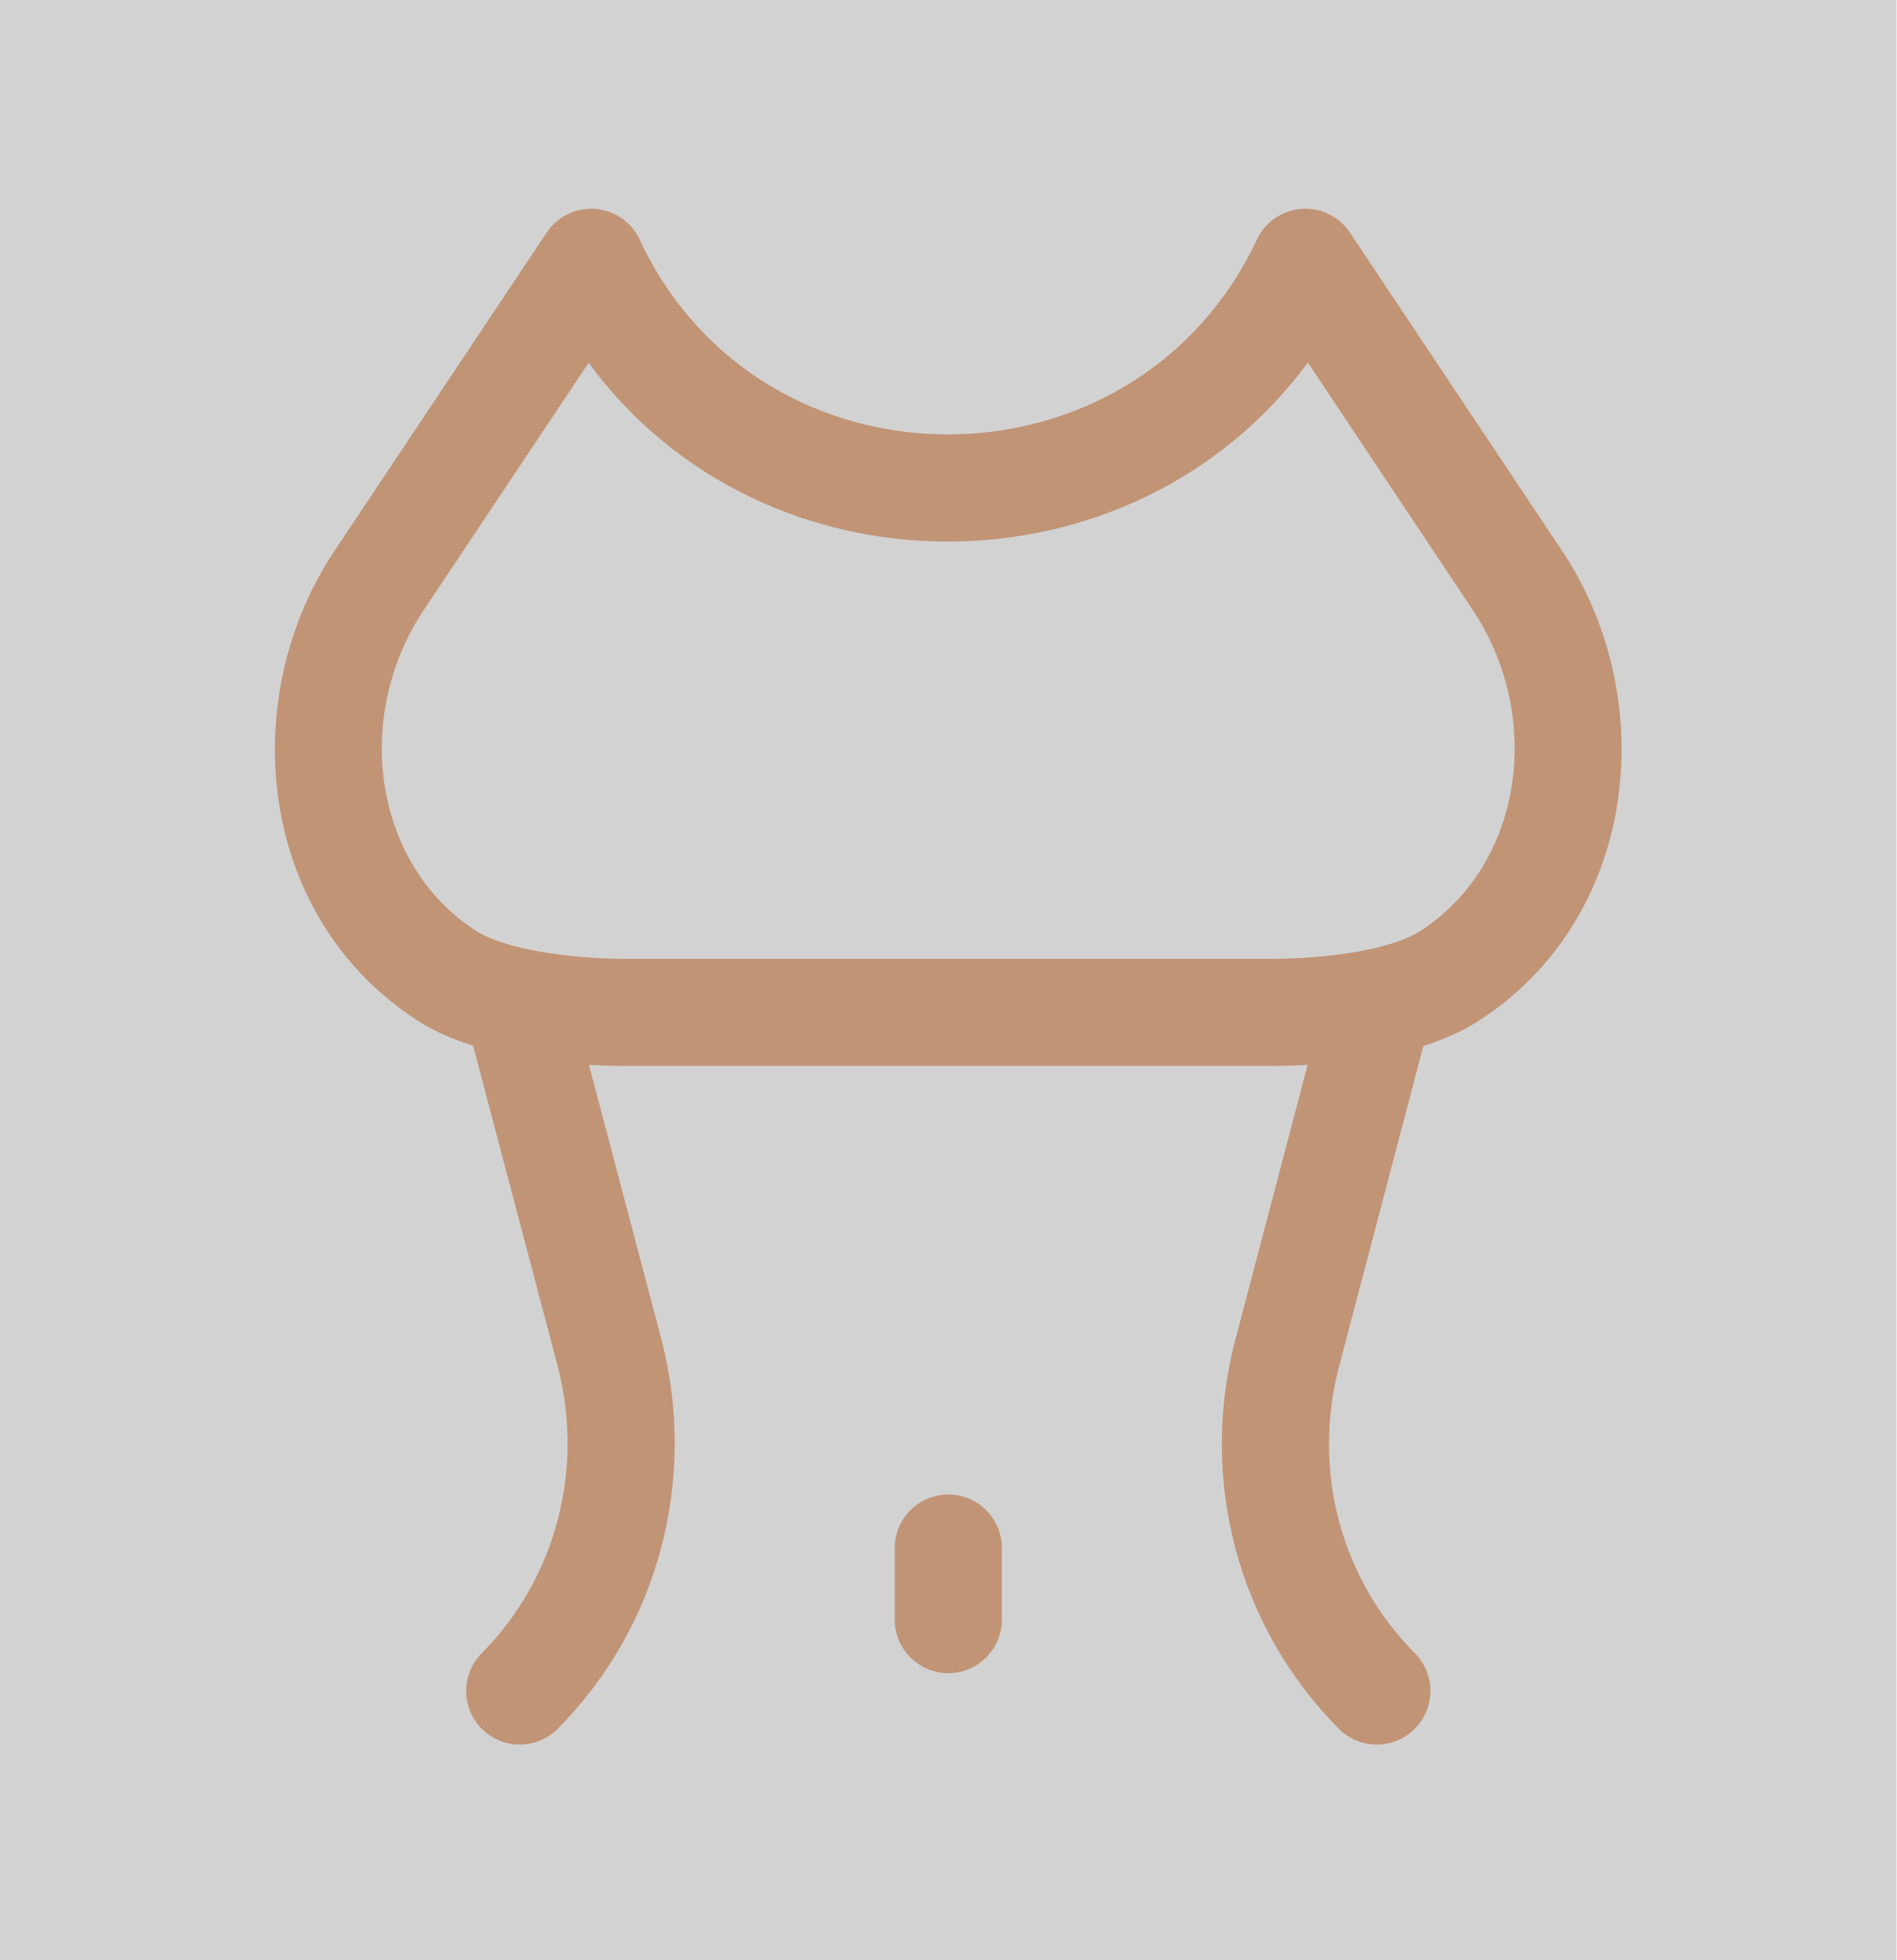
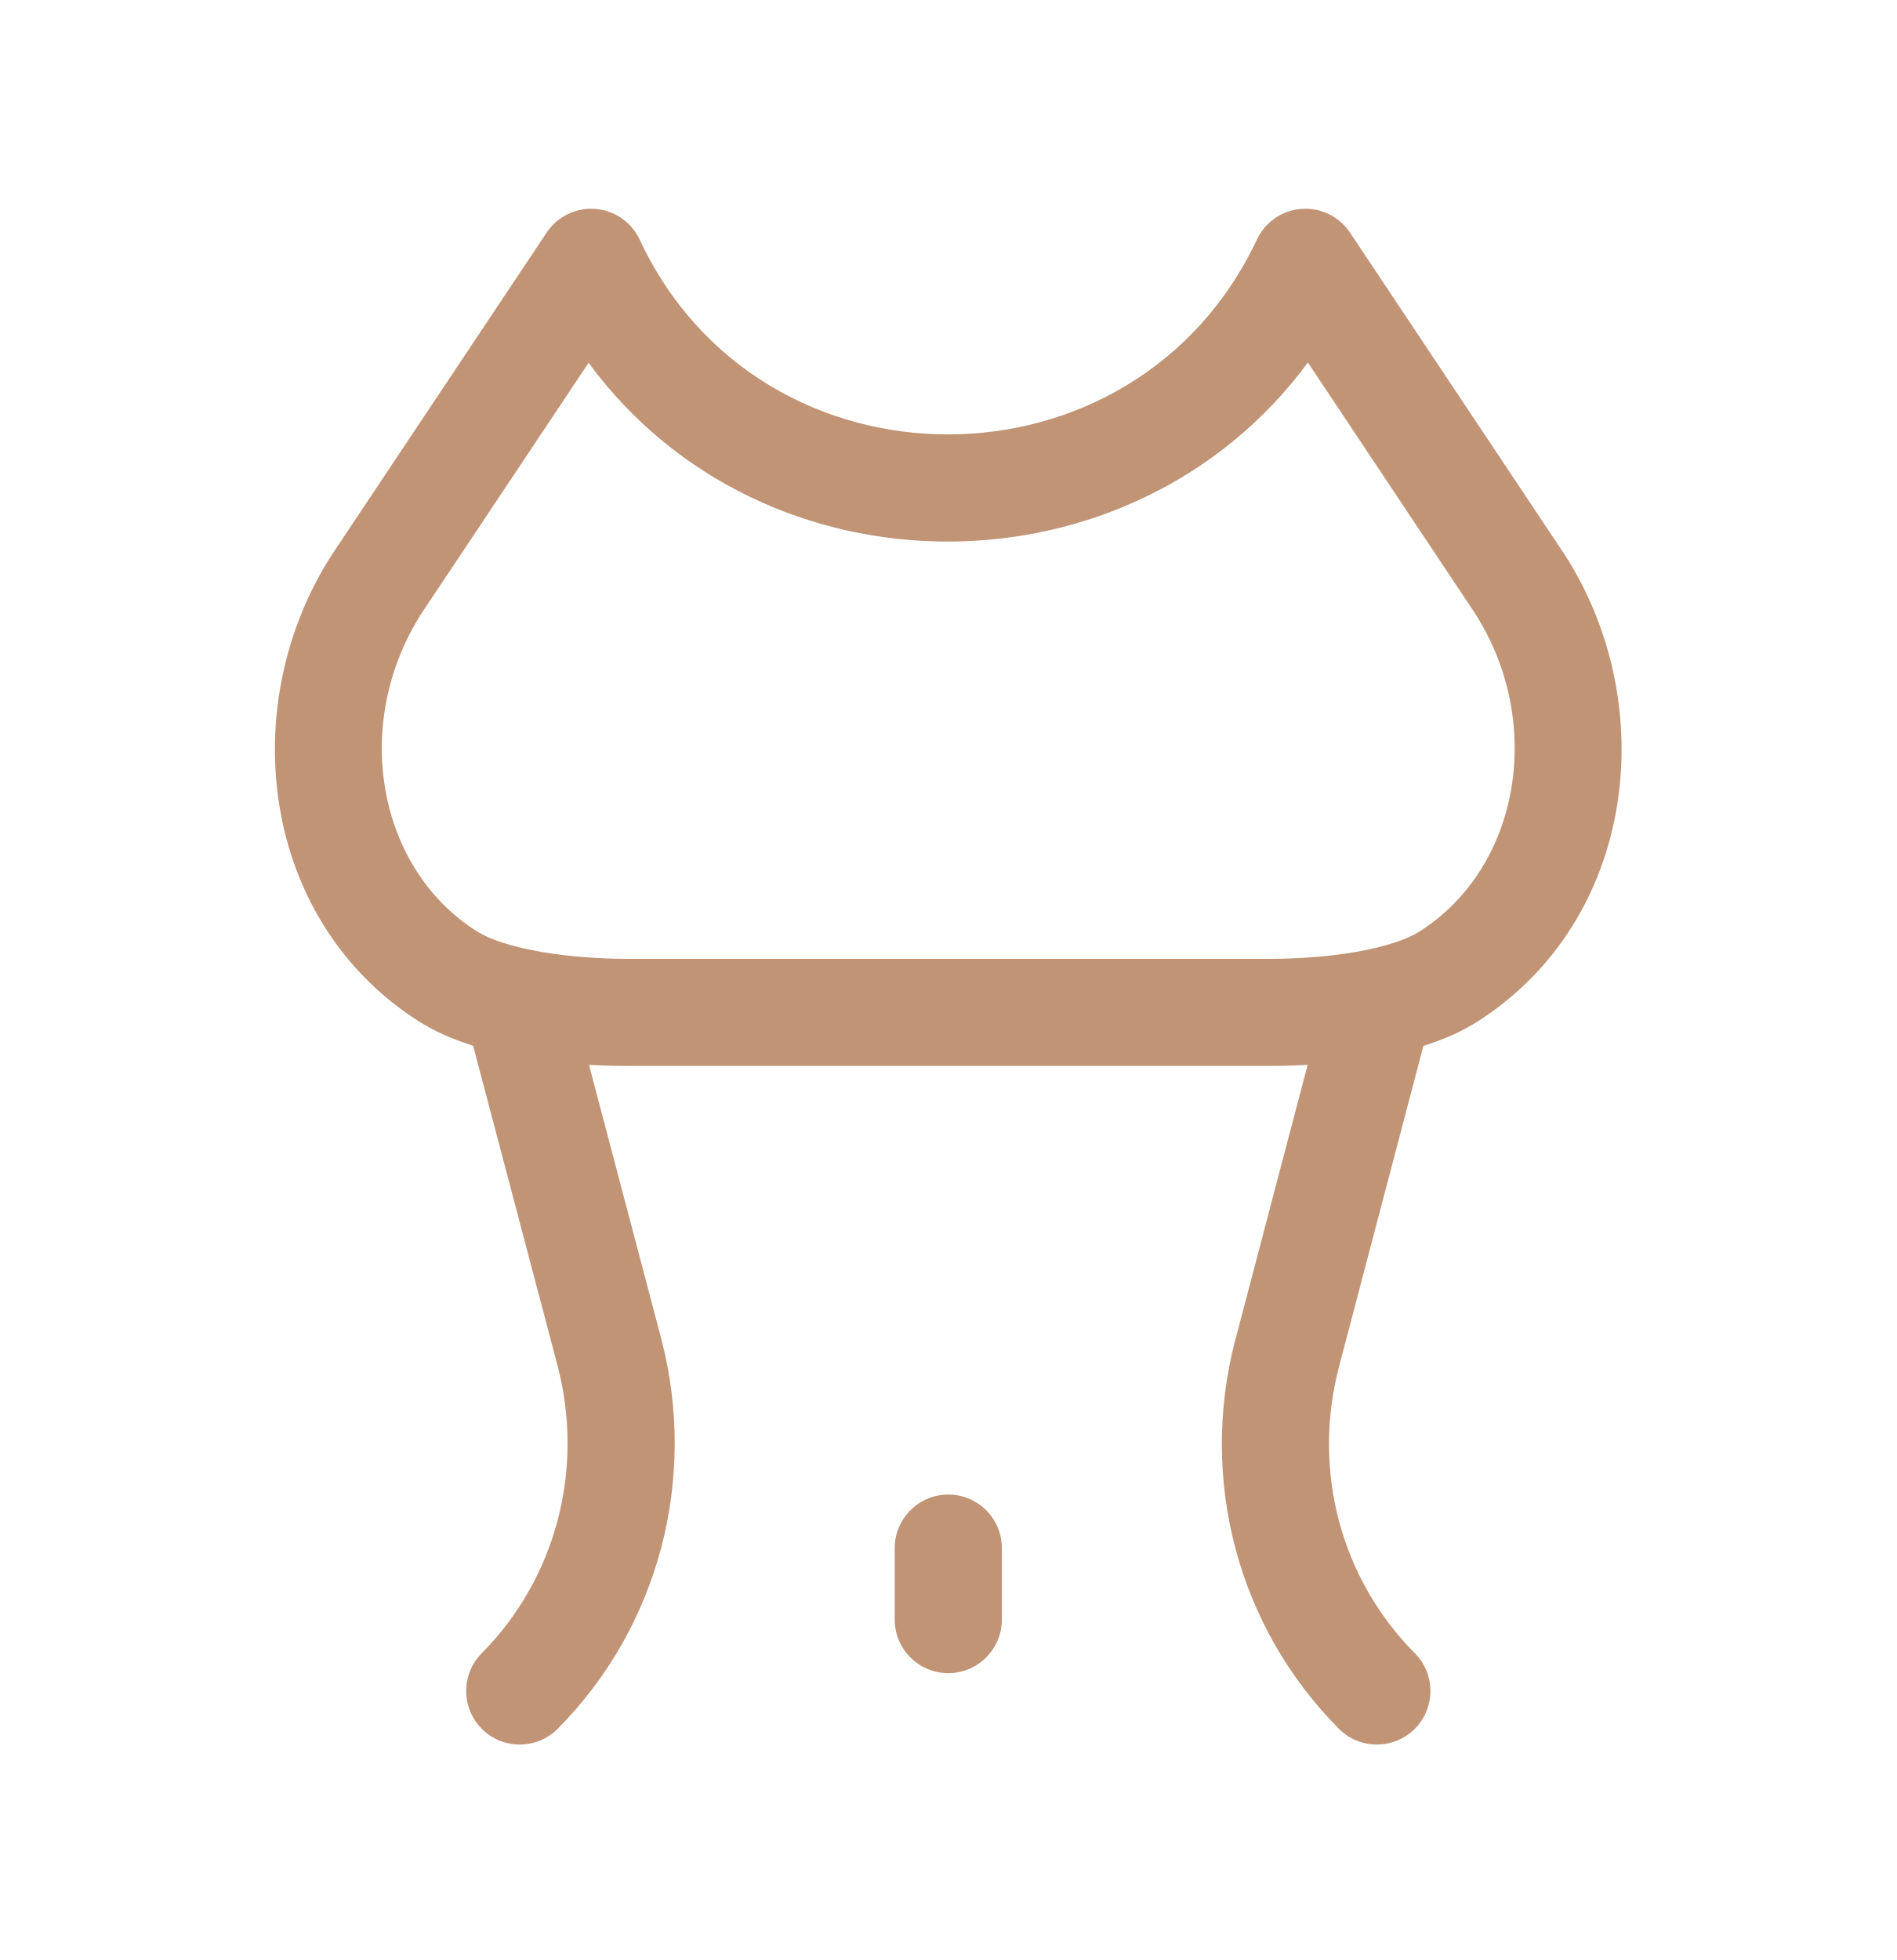
<svg xmlns="http://www.w3.org/2000/svg" width="30" height="31" viewBox="0 0 30 31" fill="none">
-   <rect width="30" height="31" fill="#D2D2D2" />
+   <rect width="30" height="31" />
  <g id="Lipolitics">
    <g id="Vector">
      <path fill-rule="evenodd" clip-rule="evenodd" d="M9.416 3.304C9.721 3.327 9.99 3.513 10.12 3.791C12.034 7.897 17.95 7.899 19.883 3.788C20.013 3.512 20.282 3.326 20.587 3.304C20.892 3.281 21.185 3.424 21.355 3.679L24.752 8.774C26.284 11.151 25.883 14.564 23.363 16.163C22.876 16.472 22.265 16.637 21.715 16.73C21.15 16.826 20.568 16.859 20.085 16.859H9.917C9.431 16.859 8.85 16.825 8.285 16.728C7.736 16.634 7.128 16.469 6.642 16.165L6.639 16.163C4.112 14.564 3.718 11.15 5.25 8.774L5.257 8.763L8.647 3.679C8.816 3.424 9.111 3.281 9.416 3.304ZM6.671 9.697C5.563 11.422 5.95 13.72 7.543 14.73C7.753 14.861 8.107 14.978 8.571 15.057C9.02 15.134 9.504 15.165 9.917 15.165H20.085C20.5 15.165 20.983 15.136 21.431 15.059C21.896 14.98 22.248 14.863 22.456 14.732C24.047 13.721 24.438 11.421 23.33 9.697L20.689 5.734C17.907 9.504 12.083 9.514 9.311 5.738L6.671 9.697Z" fill="#C19476" />
      <path fill-rule="evenodd" clip-rule="evenodd" d="M8.006 15.193C8.458 15.073 8.922 15.343 9.041 15.796L10.466 21.196C11.03 23.386 10.429 25.723 8.823 27.342C8.494 27.674 7.957 27.676 7.625 27.347C7.293 27.017 7.291 26.481 7.62 26.148C8.794 24.965 9.243 23.248 8.825 21.62L7.402 16.228C7.283 15.776 7.553 15.312 8.006 15.193Z" fill="#C19476" />
      <path fill-rule="evenodd" clip-rule="evenodd" d="M21.995 15.192C22.448 15.312 22.718 15.775 22.599 16.227L21.176 21.637C20.758 23.263 21.207 24.964 22.381 26.148C22.711 26.481 22.709 27.017 22.376 27.347C22.044 27.676 21.508 27.674 21.178 27.342C19.574 25.724 18.971 23.405 19.535 21.212L19.537 21.208L20.96 15.796C21.079 15.344 21.543 15.073 21.995 15.192Z" fill="#C19476" />
      <path fill-rule="evenodd" clip-rule="evenodd" d="M15.001 23.638C15.469 23.638 15.848 24.018 15.848 24.486V25.615C15.848 26.083 15.469 26.463 15.001 26.463C14.533 26.463 14.153 26.083 14.153 25.615V24.486C14.153 24.018 14.533 23.638 15.001 23.638Z" fill="#C19476" />
    </g>
  </g>
</svg>
